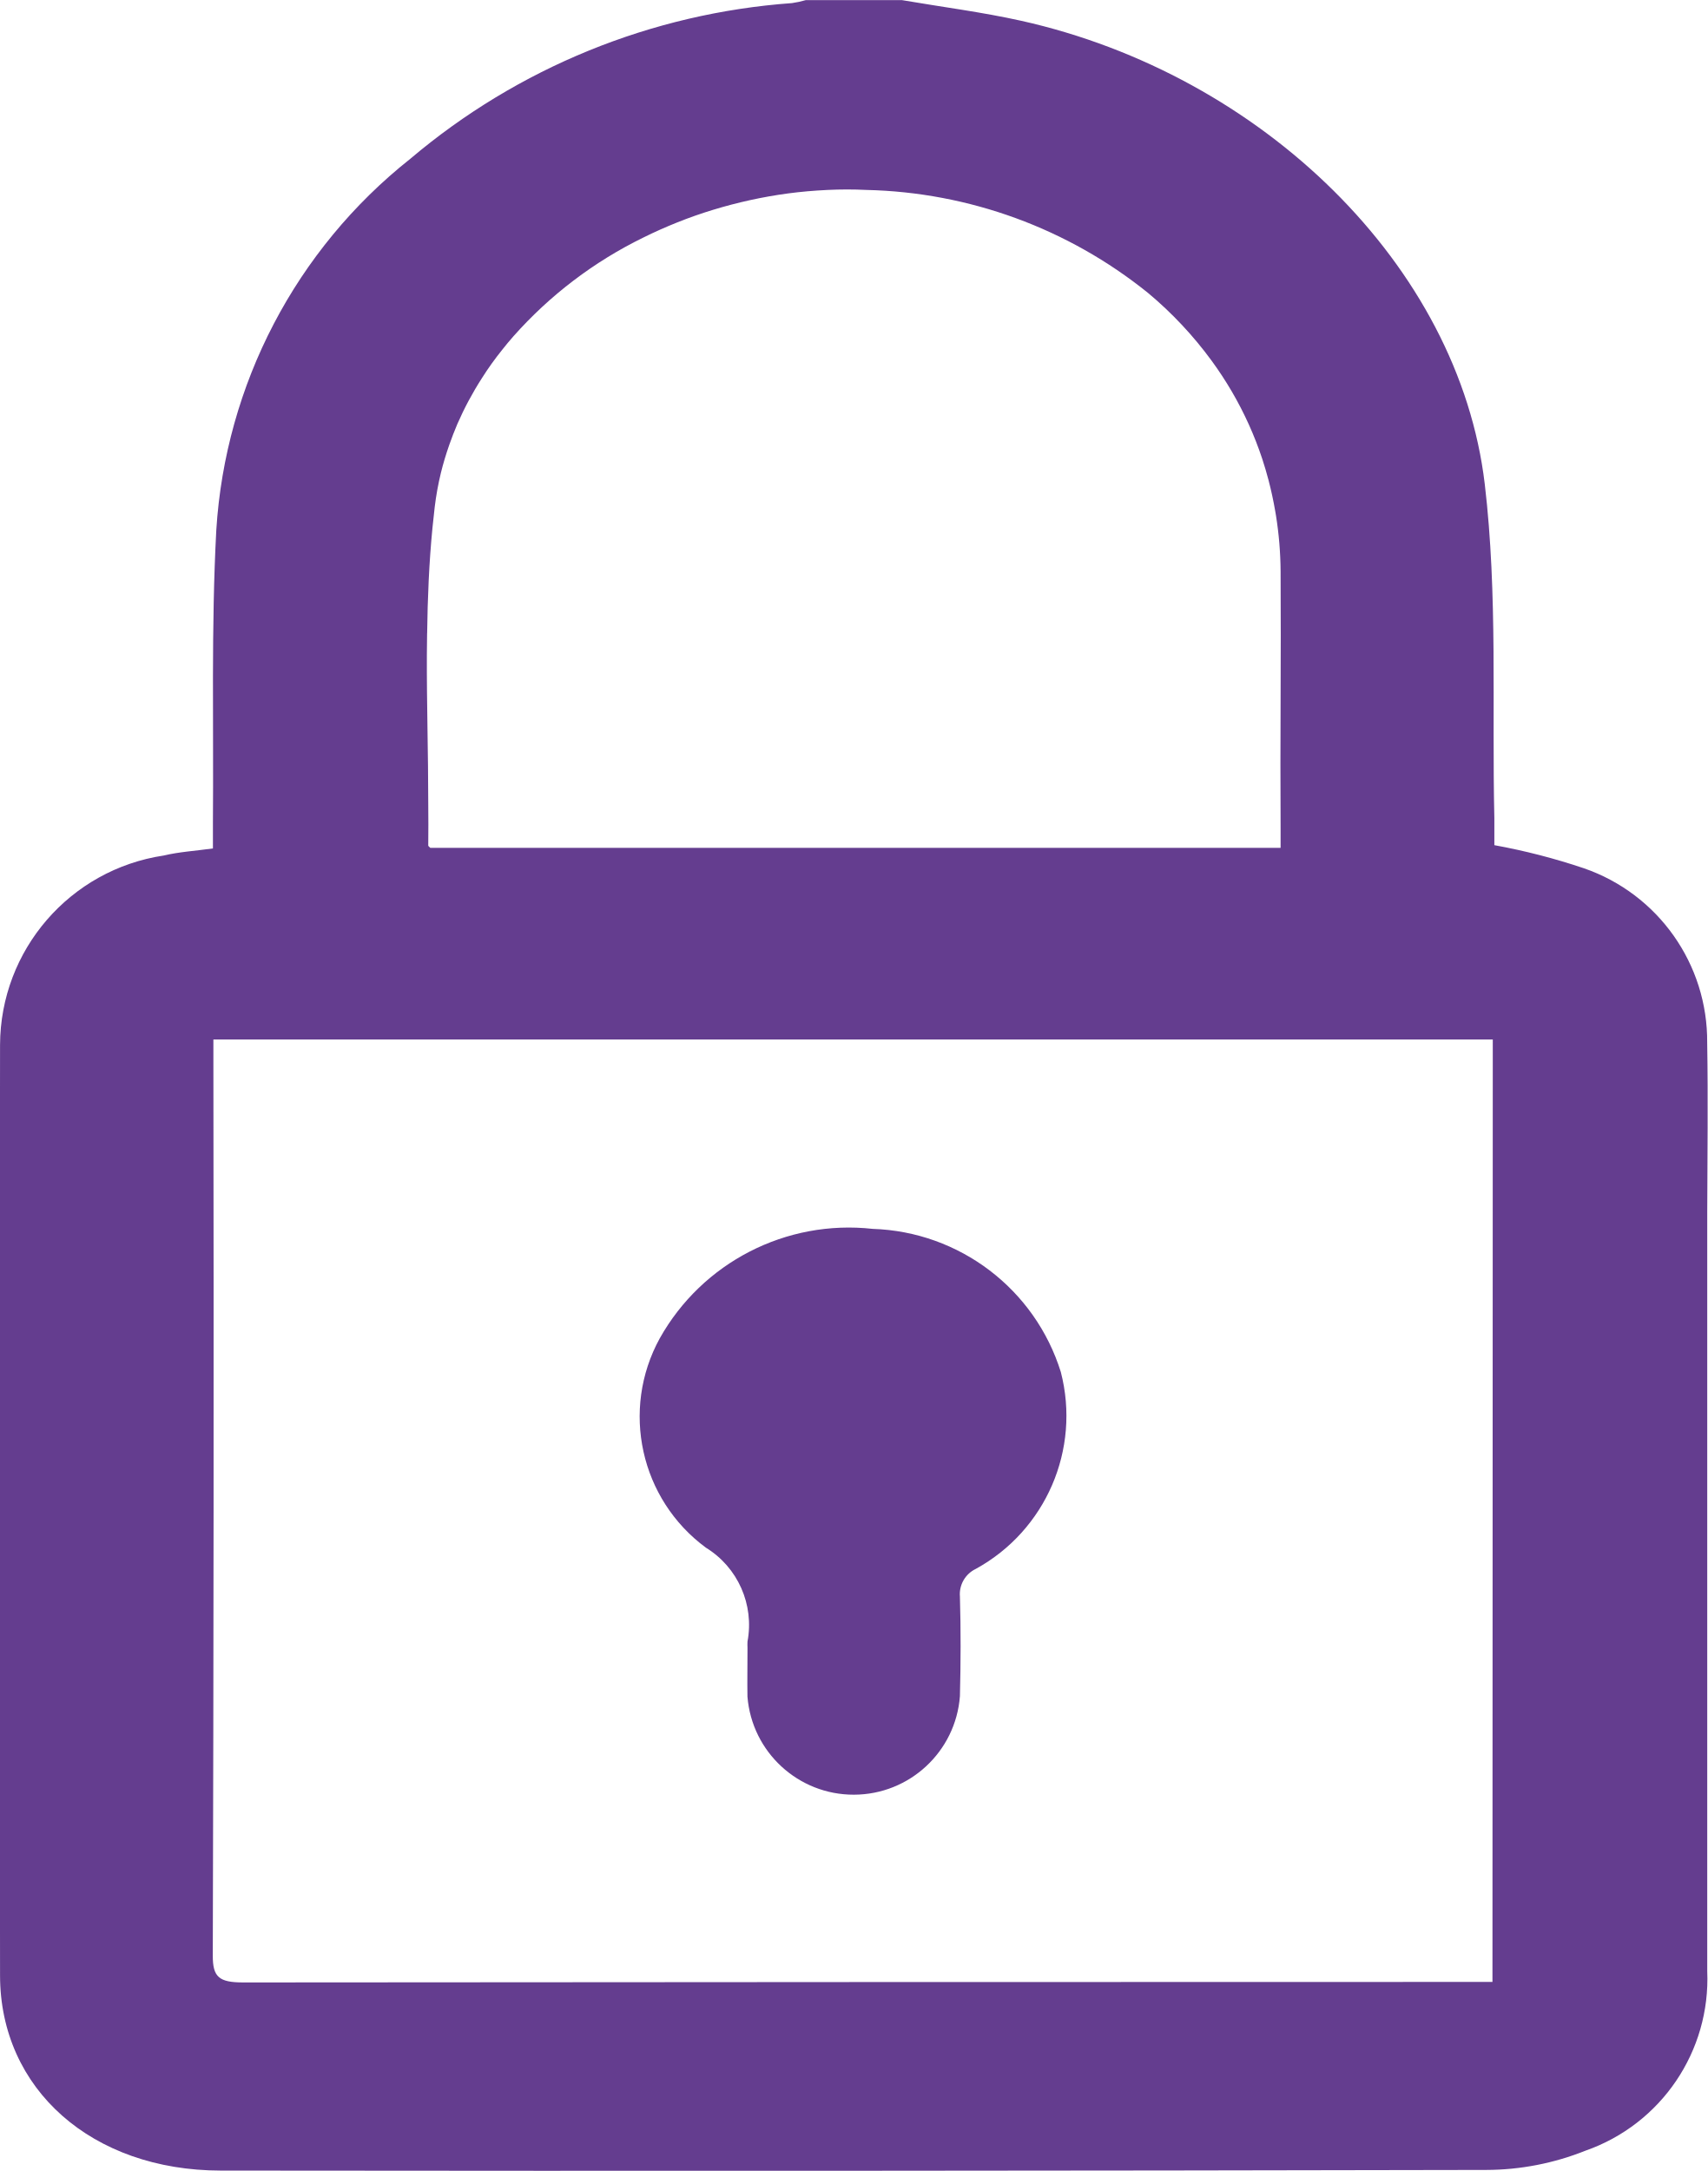
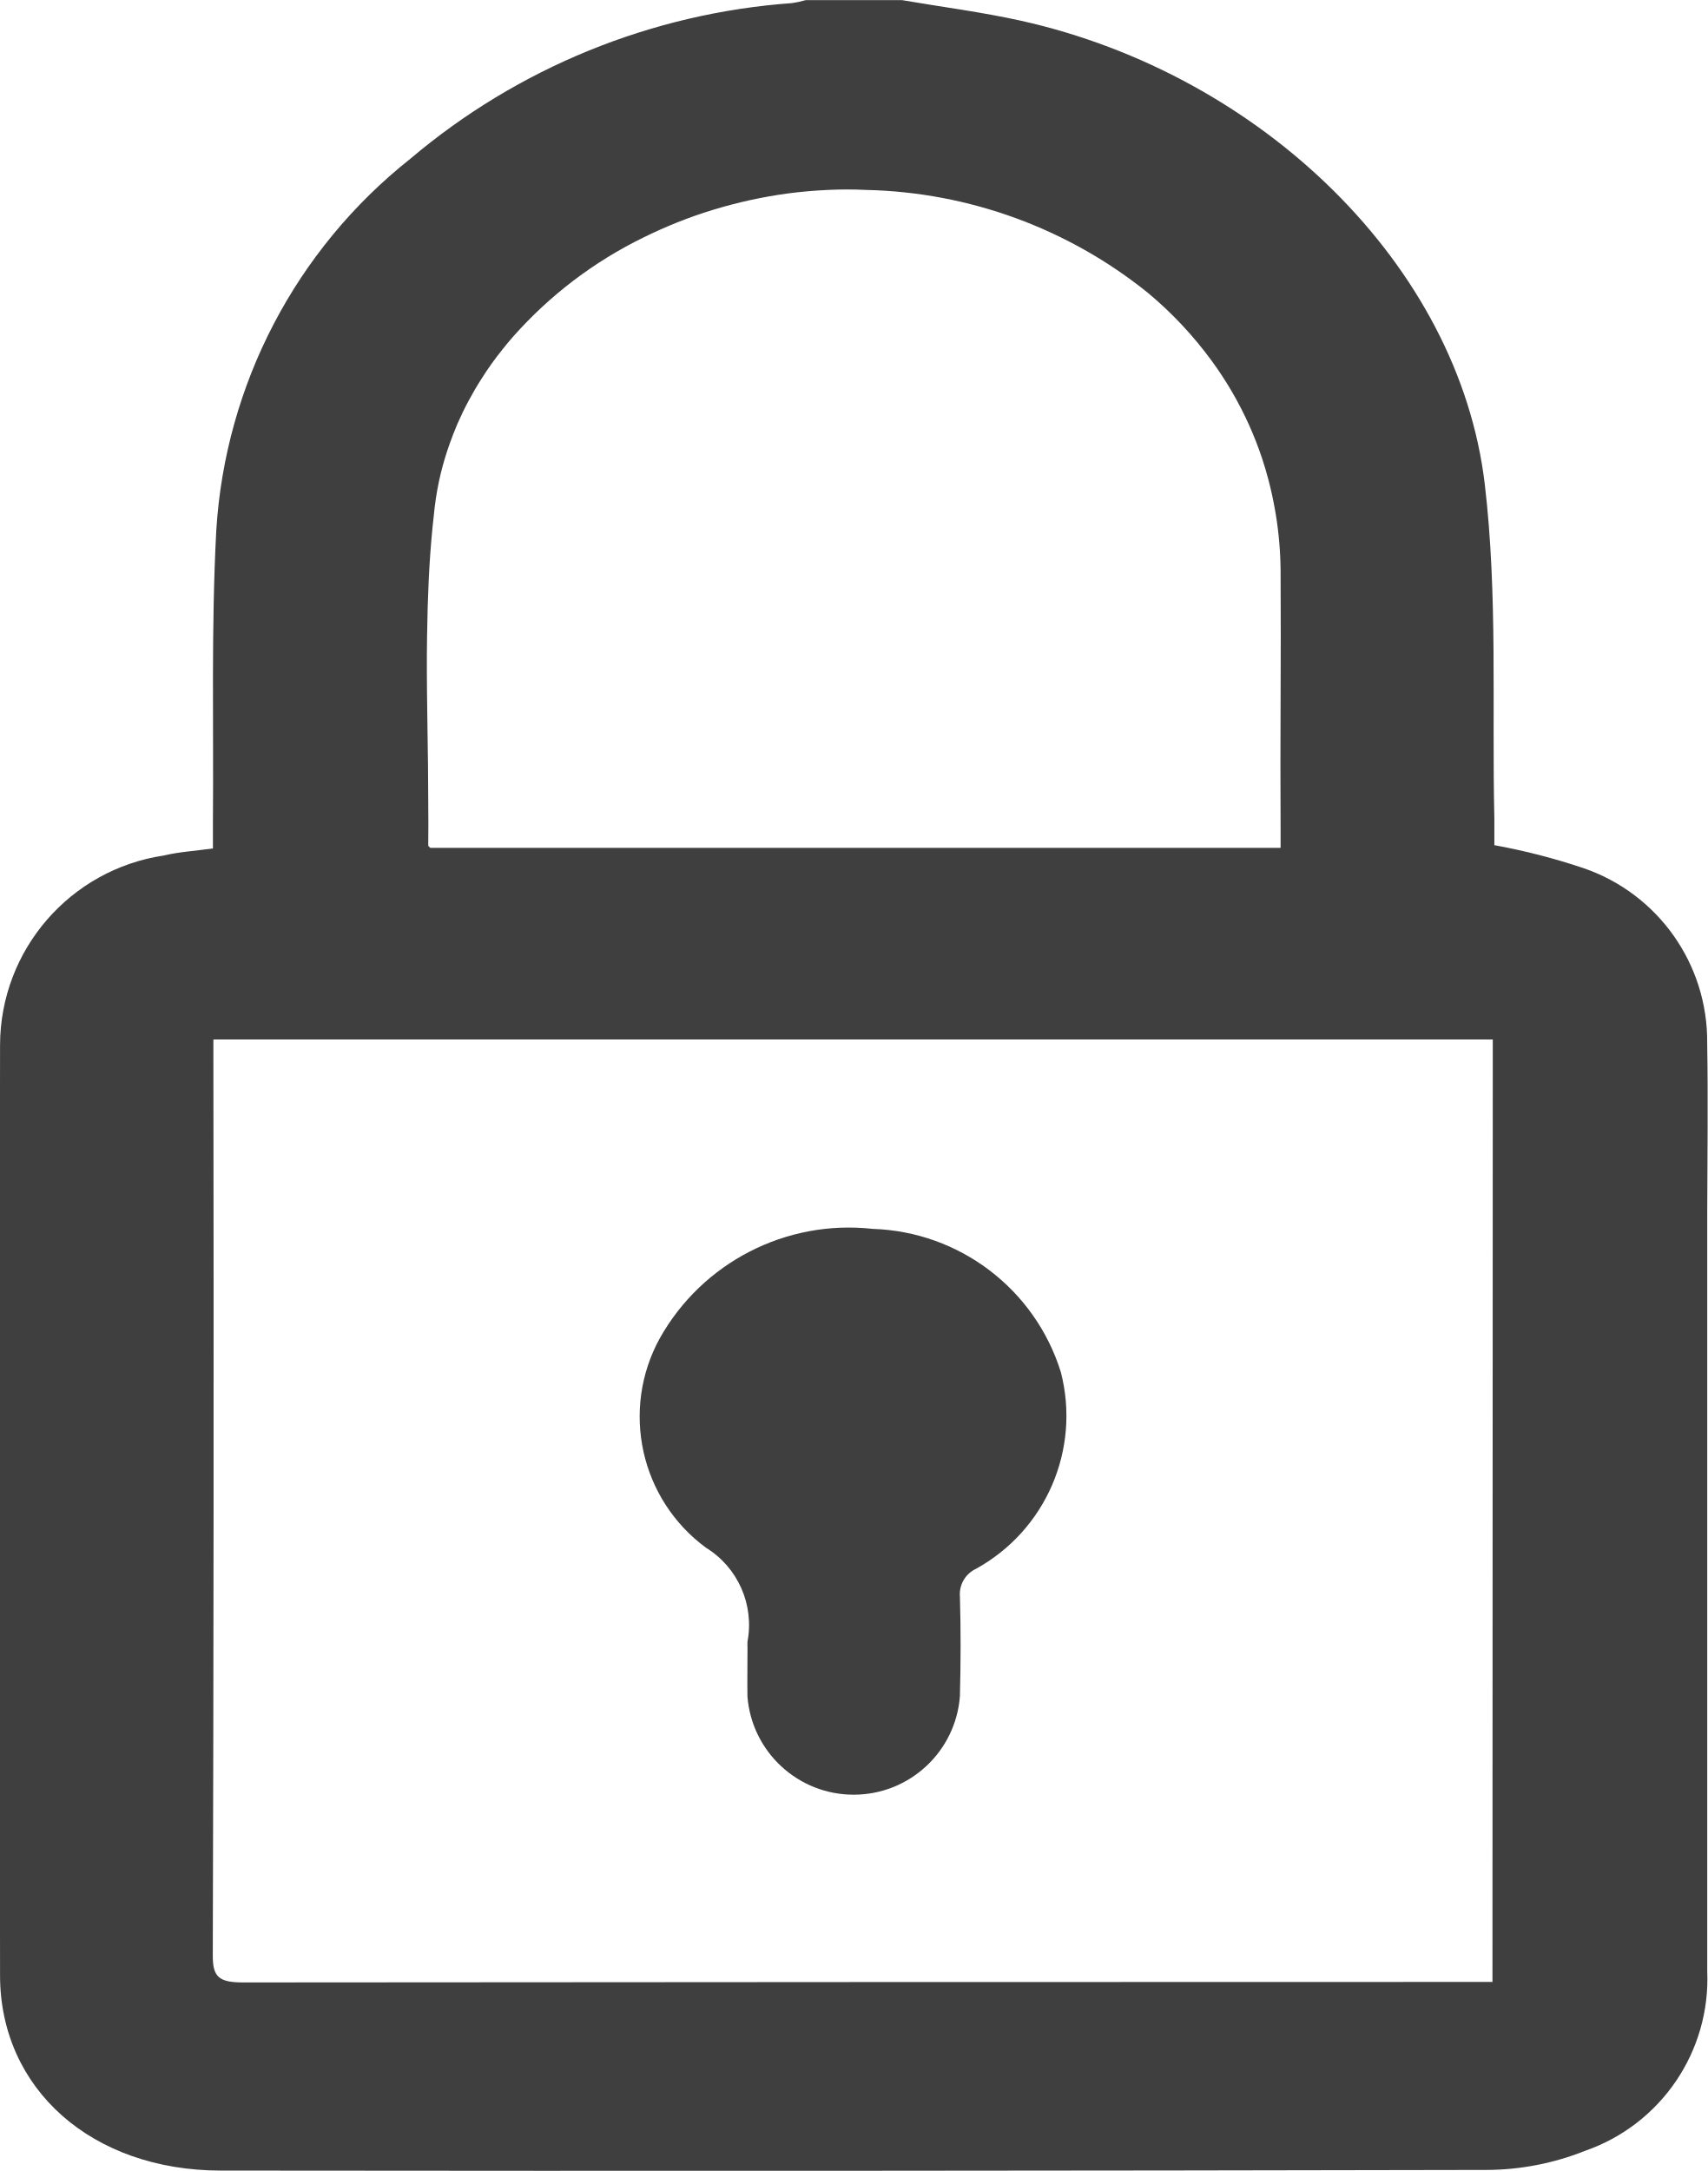
<svg xmlns="http://www.w3.org/2000/svg" id="Grupo_799" data-name="Grupo 799" width="36.972" height="47" viewBox="0 0 36.972 47">
-   <path id="Caminho_7" data-name="Caminho 7" d="M234.23,1240.087a3.963,3.963,0,0,0-2.67-3.78,13.786,13.786,0,0,0-1.938-.5c0-.158,0-.37,0-.581-.055-2.414.076-4.845-.208-7.238-.561-4.722-4.817-8.863-10.036-10.028-.851-.189-1.724-.3-2.586-.448h-2.076a2.138,2.138,0,0,1-.3.065,14.394,14.394,0,0,0-8.265,3.371,11.14,11.14,0,0,0-4.2,8.039c-.112,2.108-.056,4.22-.073,6.33,0,.18,0,.361,0,.561-.389.054-.735.074-1.064.153a4.161,4.161,0,0,0-3.545,4.1q-.014,10.072,0,20.144c0,2.464,1.992,4.224,4.779,4.226q13.7.015,27.4-.014a5.819,5.819,0,0,0,2.147-.417,3.94,3.94,0,0,0,2.636-3.887q0-8.214,0-16.427C234.234,1242.534,234.251,1241.31,234.23,1240.087Zm-27.714-8.865c.01-.763.041-1.525.115-2.282.015-.151.031-.3.049-.454a6.347,6.347,0,0,1,.134-.74c.051-.207.112-.408.182-.608.054-.153.111-.3.175-.451a7.063,7.063,0,0,1,.531-.991q.2-.317.441-.616c.079-.1.161-.2.244-.293a9.1,9.1,0,0,1,2.807-2.133c.241-.12.49-.23.742-.331s.512-.192.775-.272.531-.15.8-.209.546-.108.823-.145c.139-.018.278-.034.418-.046s.288-.022.433-.029c.279-.013.558-.014.839,0a10.077,10.077,0,0,1,6.1,2.23,8.27,8.27,0,0,1,1.378,1.469,7.791,7.791,0,0,1,.437.667,7.686,7.686,0,0,1,.658,1.457c.05.151.093.3.135.457q.086.329.145.669c.006.035.012.068.017.1a7.961,7.961,0,0,1,.1,1.208q.007,1.388,0,2.776t0,2.776v.434H206.584c-.024-.026-.045-.037-.044-.05q.005-.457,0-.915v0c0-1.069-.034-2.142-.03-3.211C206.512,1231.527,206.513,1231.376,206.515,1231.222Zm23.065,29.195H229q-13.233,0-26.465.011c-.523,0-.662-.114-.66-.582q.028-9.66.013-19.32v-.512h27.7Z" transform="translate(-197.268 -1217.51)" fill="#643d8f" />
-   <path id="Caminho_8" data-name="Caminho 8" d="M219.339,1263.428a1.314,1.314,0,0,1,0-.137,1.961,1.961,0,0,0-.9-2.031,3.523,3.523,0,0,1-1-4.532,4.694,4.694,0,0,1,4.612-2.37,4.415,4.415,0,0,1,4.072,3.1,3.78,3.78,0,0,1-1.841,4.261.607.607,0,0,0-.344.6c.021.719.018,1.438,0,2.156a2.307,2.307,0,0,1-4.6.01C219.332,1264.133,219.34,1263.78,219.339,1263.428Z" transform="translate(-203.155 -1227.754)" fill="#643d8f" />
+   <path id="Caminho_7" data-name="Caminho 7" d="M234.23,1240.087a3.963,3.963,0,0,0-2.67-3.78,13.786,13.786,0,0,0-1.938-.5c0-.158,0-.37,0-.581-.055-2.414.076-4.845-.208-7.238-.561-4.722-4.817-8.863-10.036-10.028-.851-.189-1.724-.3-2.586-.448h-2.076a2.138,2.138,0,0,1-.3.065,14.394,14.394,0,0,0-8.265,3.371,11.14,11.14,0,0,0-4.2,8.039c-.112,2.108-.056,4.22-.073,6.33,0,.18,0,.361,0,.561-.389.054-.735.074-1.064.153a4.161,4.161,0,0,0-3.545,4.1q-.014,10.072,0,20.144c0,2.464,1.992,4.224,4.779,4.226q13.7.015,27.4-.014a5.819,5.819,0,0,0,2.147-.417,3.94,3.94,0,0,0,2.636-3.887q0-8.214,0-16.427C234.234,1242.534,234.251,1241.31,234.23,1240.087Zm-27.714-8.865c.01-.763.041-1.525.115-2.282.015-.151.031-.3.049-.454a6.347,6.347,0,0,1,.134-.74c.051-.207.112-.408.182-.608.054-.153.111-.3.175-.451a7.063,7.063,0,0,1,.531-.991q.2-.317.441-.616c.079-.1.161-.2.244-.293a9.1,9.1,0,0,1,2.807-2.133c.241-.12.49-.23.742-.331s.512-.192.775-.272.531-.15.8-.209.546-.108.823-.145c.139-.018.278-.034.418-.046s.288-.022.433-.029c.279-.013.558-.014.839,0a10.077,10.077,0,0,1,6.1,2.23,8.27,8.27,0,0,1,1.378,1.469,7.791,7.791,0,0,1,.437.667,7.686,7.686,0,0,1,.658,1.457c.05.151.093.3.135.457q.086.329.145.669c.006.035.012.068.017.1a7.961,7.961,0,0,1,.1,1.208q.007,1.388,0,2.776t0,2.776v.434H206.584c-.024-.026-.045-.037-.044-.05q.005-.457,0-.915v0c0-1.069-.034-2.142-.03-3.211C206.512,1231.527,206.513,1231.376,206.515,1231.222Zm23.065,29.195H229q-13.233,0-26.465.011c-.523,0-.662-.114-.66-.582q.028-9.66.013-19.32v-.512h27.7Z" transform="translate(-197.268 -1217.51)" fill="#3F3F3F" />
+   <path id="Caminho_8" data-name="Caminho 8" d="M219.339,1263.428a1.314,1.314,0,0,1,0-.137,1.961,1.961,0,0,0-.9-2.031,3.523,3.523,0,0,1-1-4.532,4.694,4.694,0,0,1,4.612-2.37,4.415,4.415,0,0,1,4.072,3.1,3.78,3.78,0,0,1-1.841,4.261.607.607,0,0,0-.344.6c.021.719.018,1.438,0,2.156a2.307,2.307,0,0,1-4.6.01C219.332,1264.133,219.34,1263.78,219.339,1263.428Z" transform="translate(-203.155 -1227.754)" fill="#3F3F3F" />
</svg>
